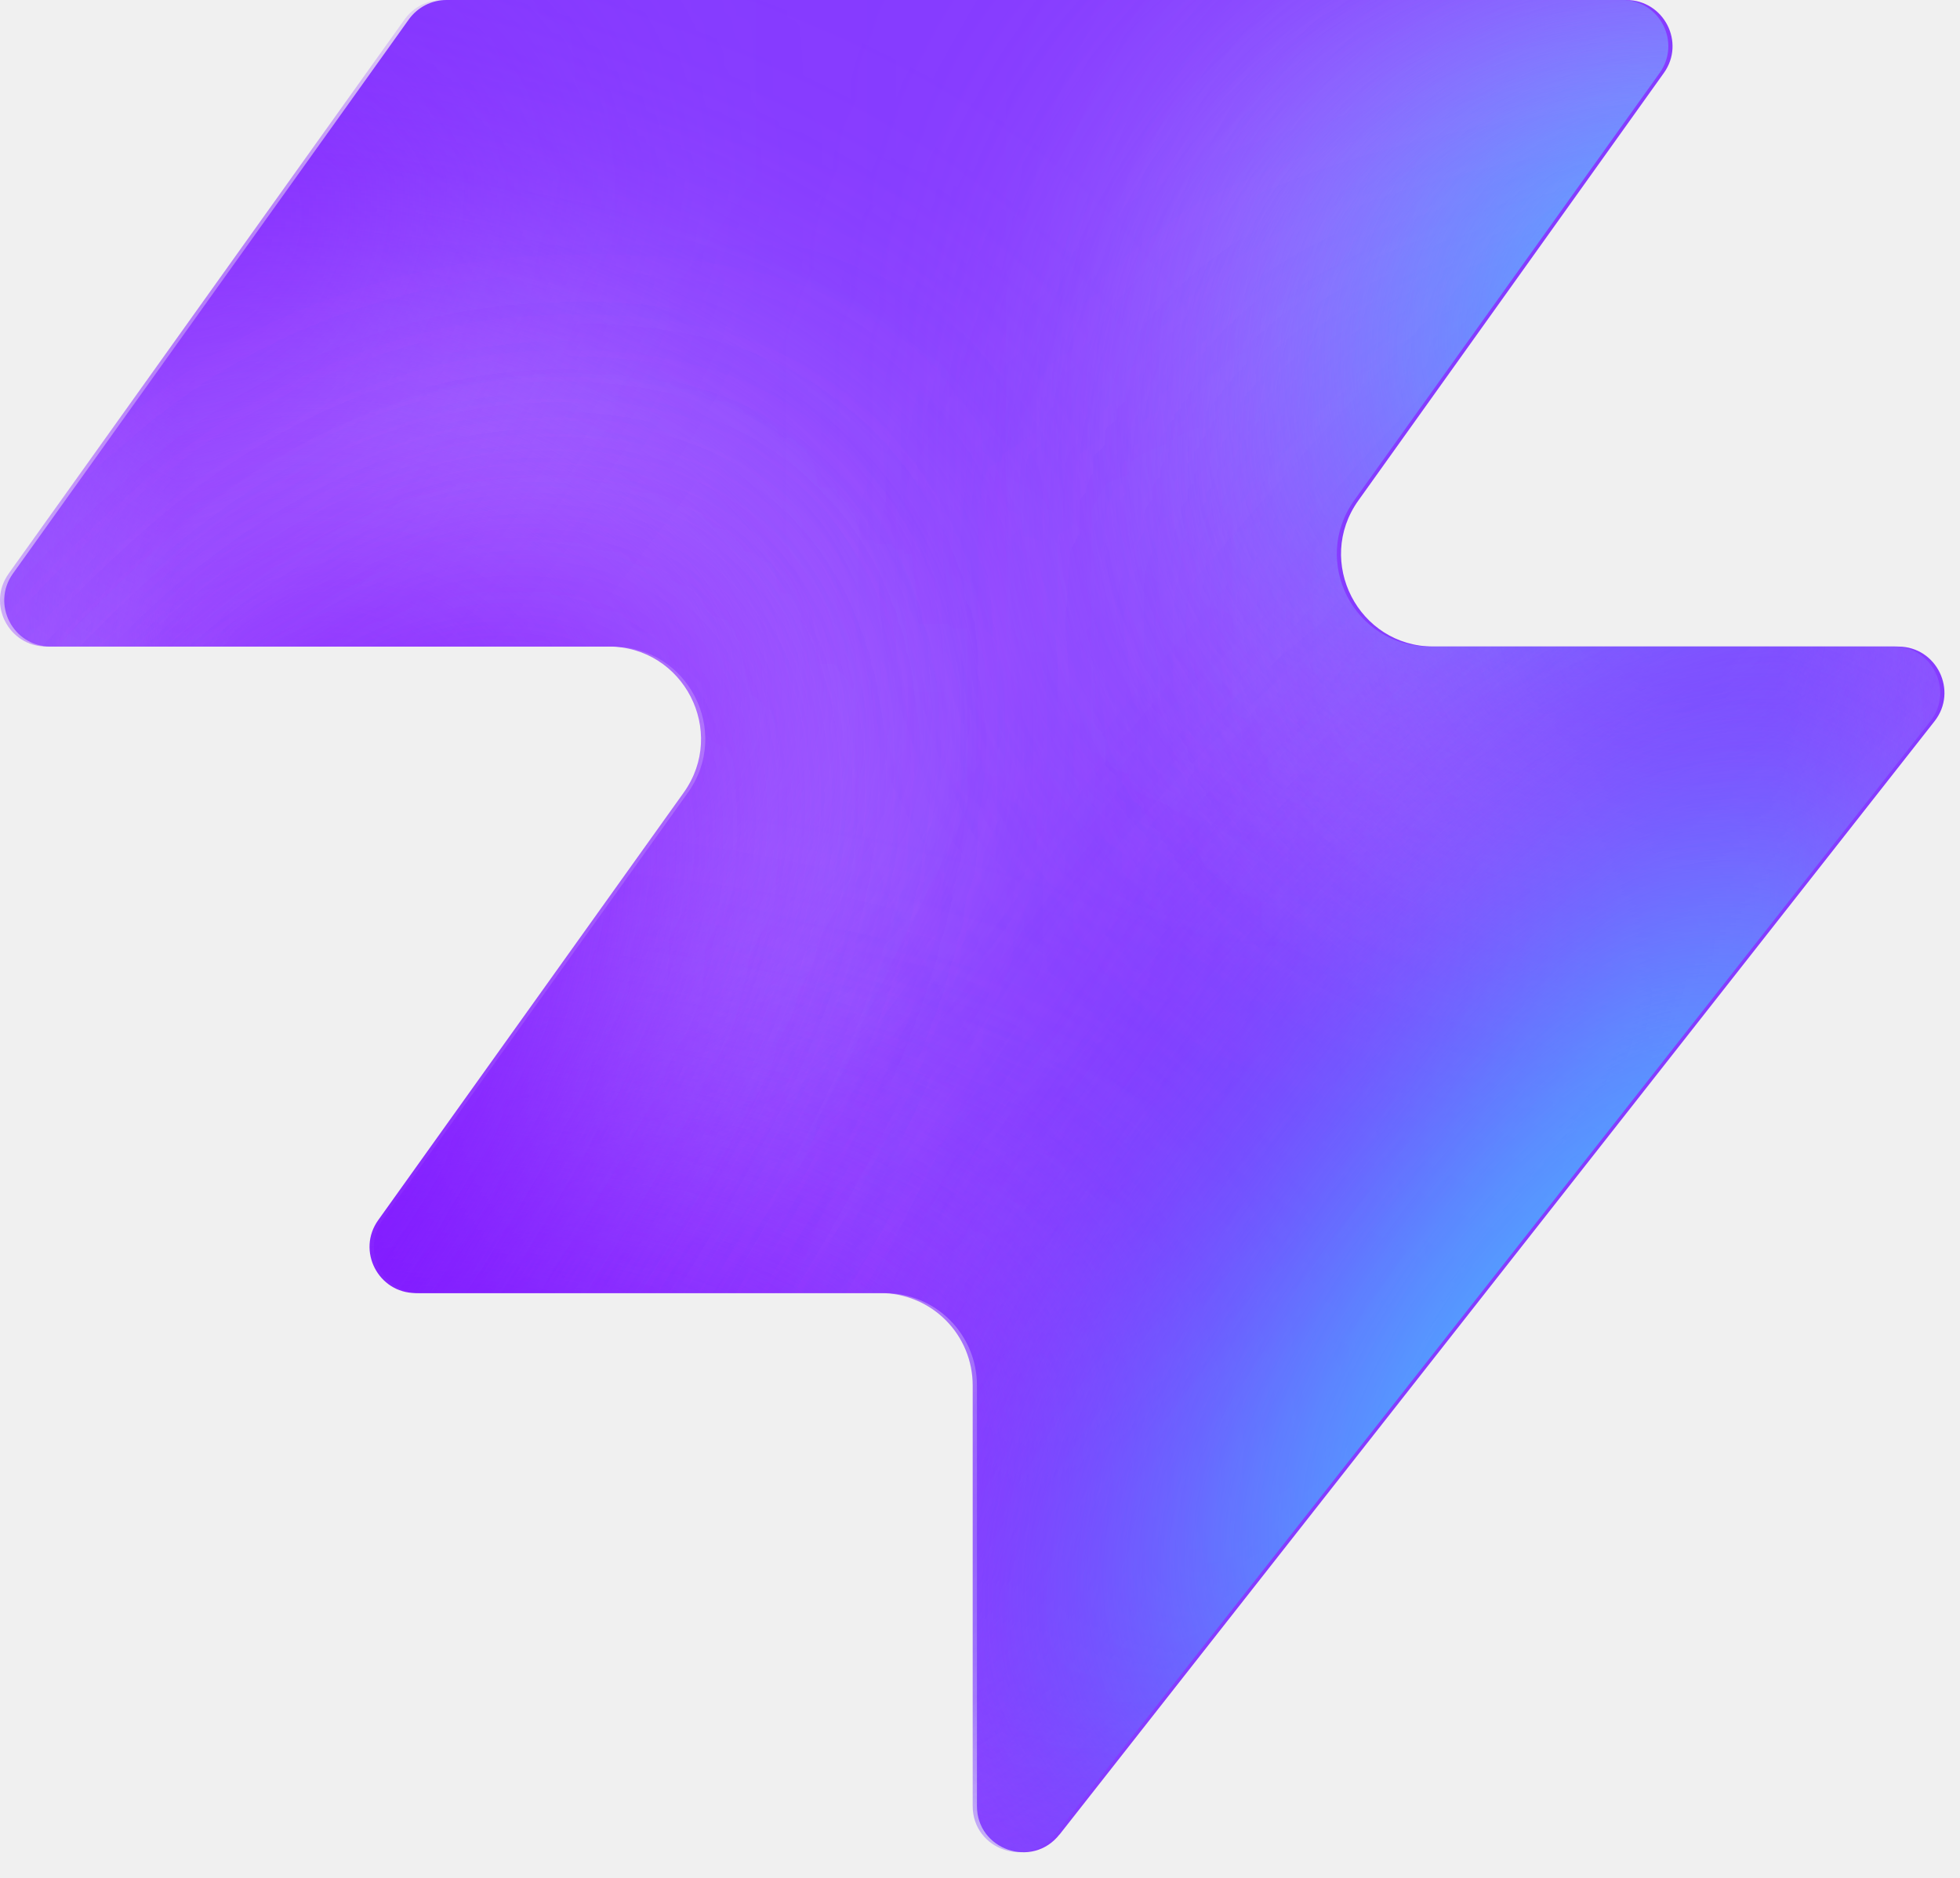
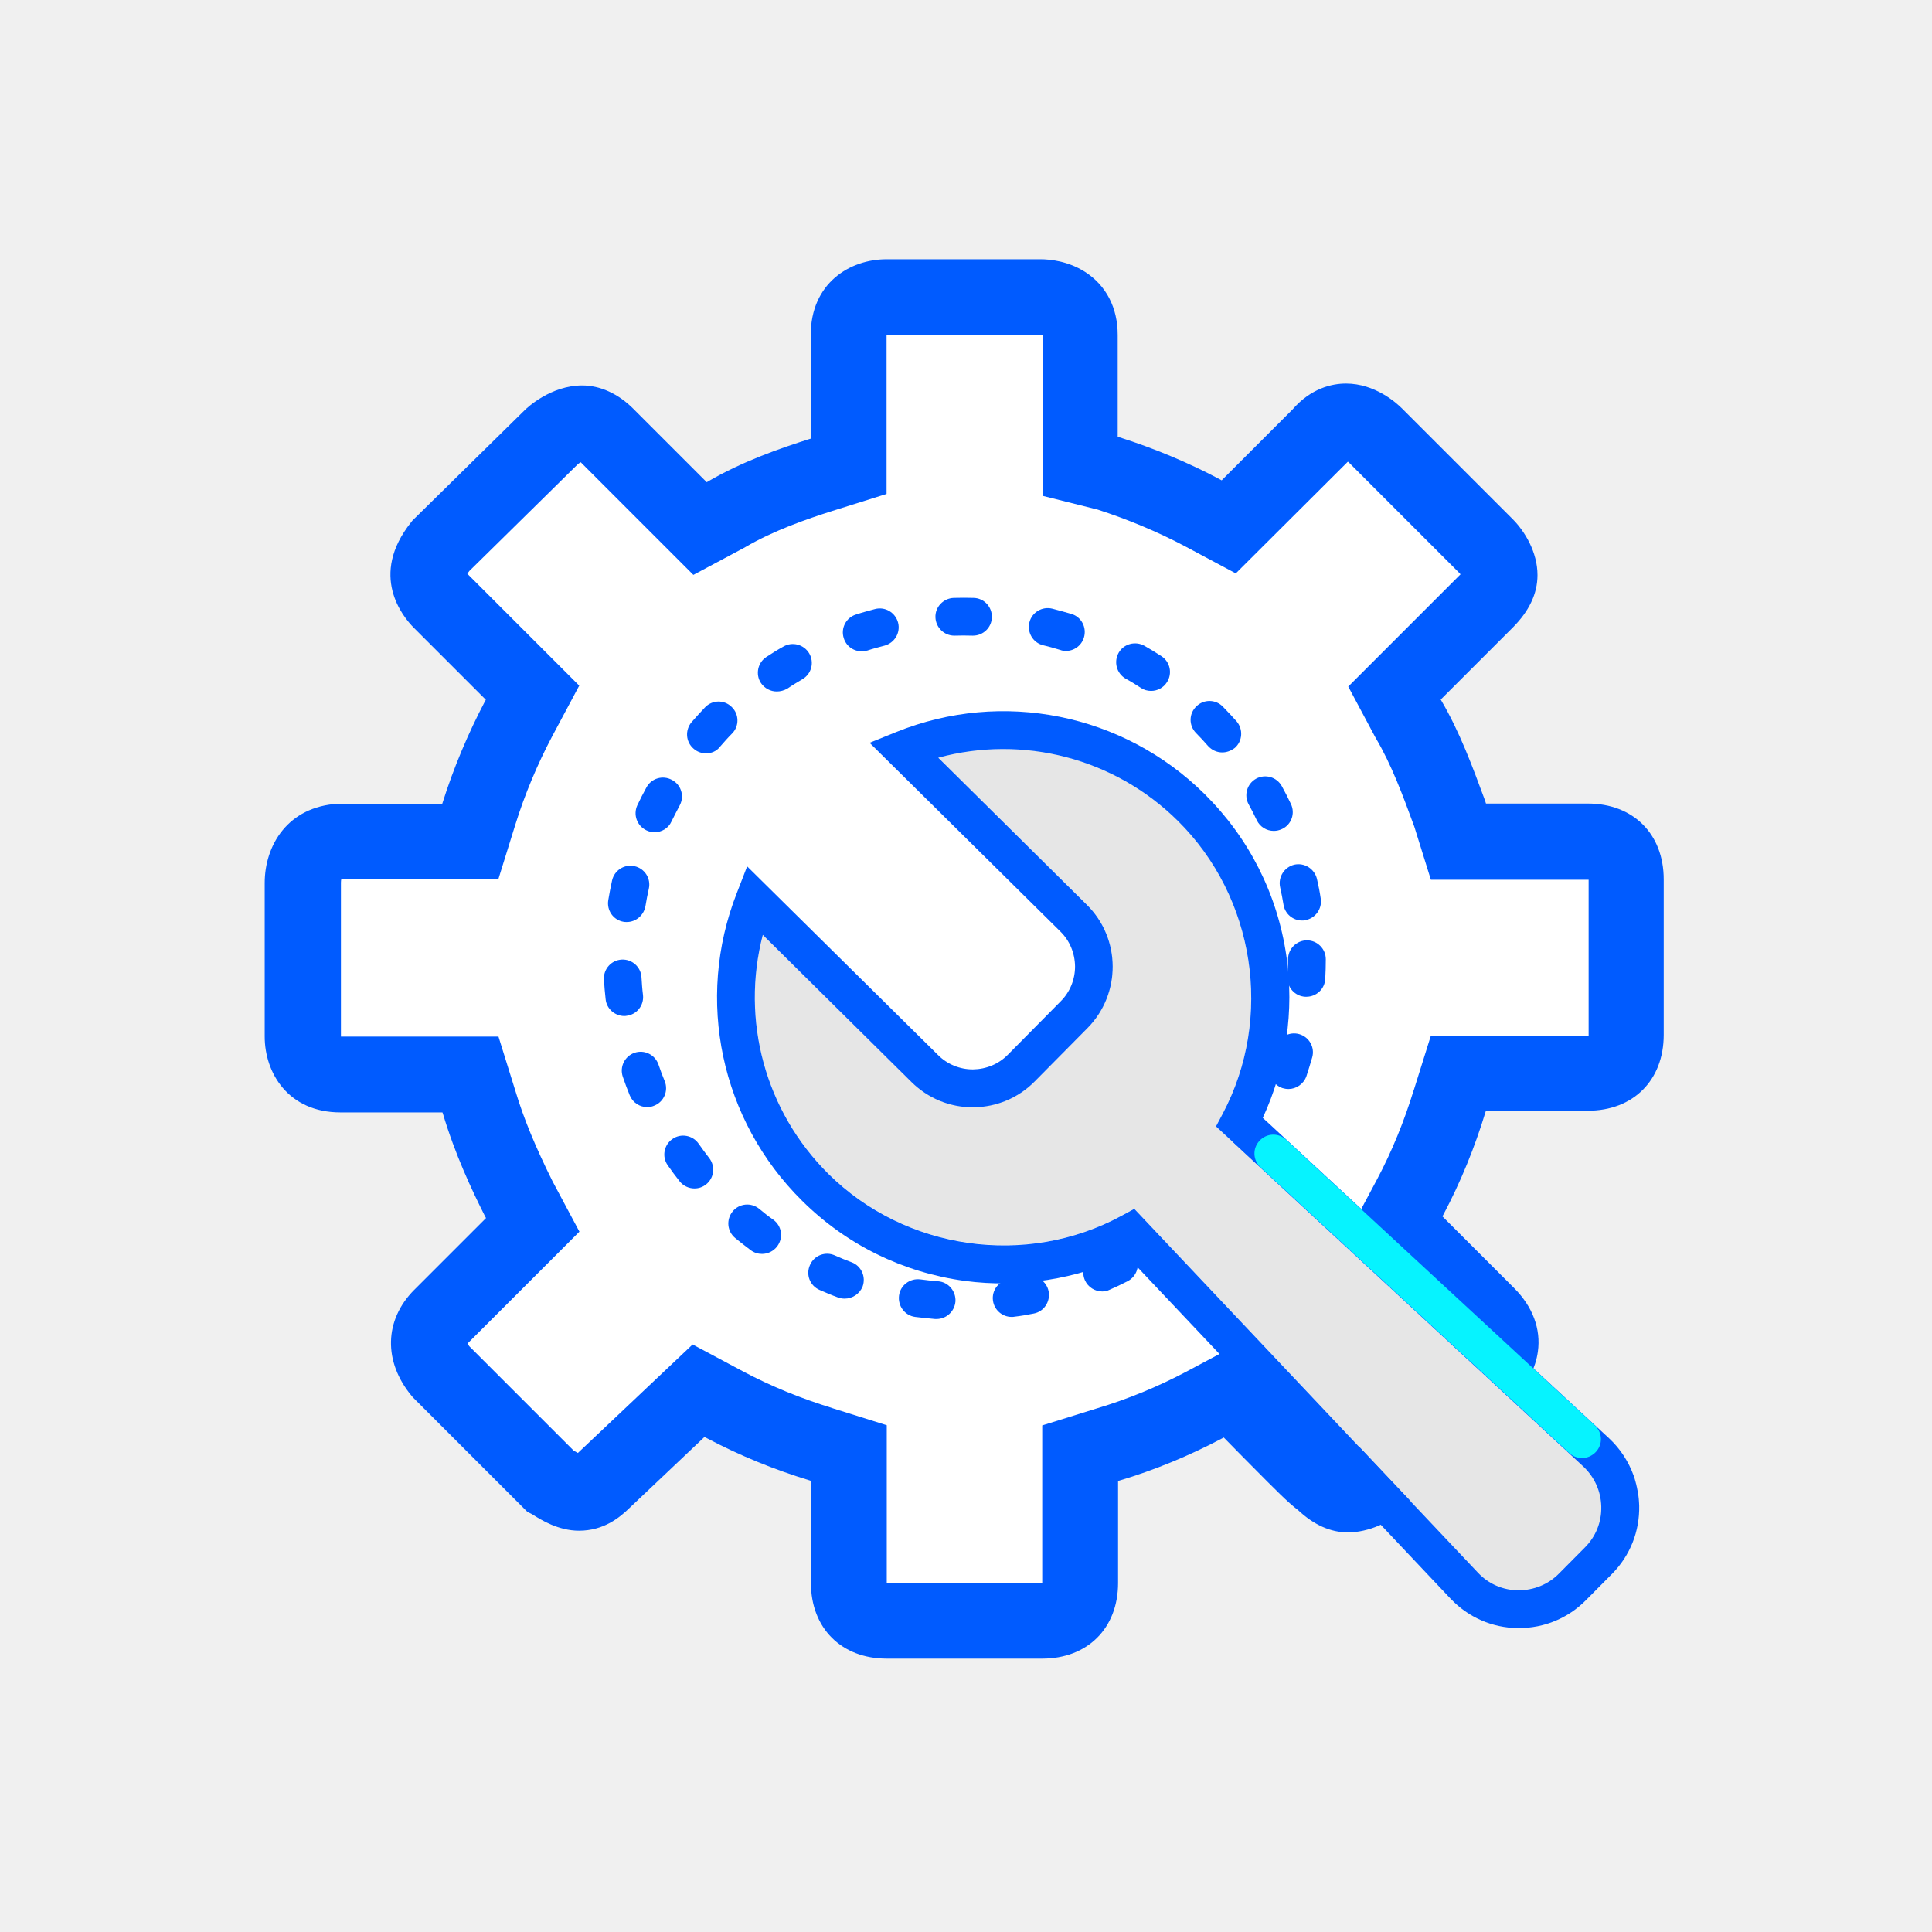
- <svg xmlns="http://www.w3.org/2000/svg" width="48" height="46" fill="none" viewBox="0 0 48 46">
-   <path fill="#863bff" d="M25.946 44.938c-.664.845-2.021.375-2.021-.698V33.937a2.26 2.26 0 0 0-2.262-2.262H10.287c-.92 0-1.456-1.04-.92-1.788l7.48-10.471c1.07-1.497 0-3.578-1.842-3.578H1.237c-.92 0-1.456-1.04-.92-1.788L10.013.474c.214-.297.556-.474.92-.474h28.894c.92 0 1.456 1.04.92 1.788l-7.48 10.471c-1.07 1.498 0 3.579 1.842 3.579h11.377c.943 0 1.473 1.088.89 1.83L25.947 44.94z" style="fill:#863bff;fill:color(display-p3 .525 .23 1);fill-opacity:1" />
-   <mask id="a" width="48" height="46" x="0" y="0" maskUnits="userSpaceOnUse" style="mask-type:alpha">
-     <path fill="#000" d="M25.842 44.938c-.664.844-2.021.375-2.021-.698V33.937a2.26 2.26 0 0 0-2.262-2.262H10.183c-.92 0-1.456-1.04-.92-1.788l7.48-10.471c1.07-1.498 0-3.579-1.842-3.579H1.133c-.92 0-1.456-1.04-.92-1.787L9.91.473c.214-.297.556-.474.92-.474h28.894c.92 0 1.456 1.04.92 1.788l-7.48 10.471c-1.07 1.498 0 3.578 1.842 3.578h11.377c.943 0 1.473 1.088.89 1.832L25.843 44.94z" style="fill:#000;fill-opacity:1" />
-   </mask>
-   <g mask="url(#a)">
-     <g filter="url(#b)">
-       <ellipse cx="5.508" cy="14.704" fill="#ede6ff" rx="5.508" ry="14.704" style="fill:#ede6ff;fill:color(display-p3 .927 .903 1);fill-opacity:1" transform="matrix(.00324 1 1 -.00324 -4.47 31.516)" />
-     </g>
-     <g filter="url(#c)">
-       <ellipse cx="10.399" cy="29.851" fill="#ede6ff" rx="10.399" ry="29.851" style="fill:#ede6ff;fill:color(display-p3 .927 .903 1);fill-opacity:1" transform="matrix(.00324 1 1 -.00324 -39.328 7.883)" />
-     </g>
-     <g filter="url(#d)">
-       <ellipse cx="5.508" cy="30.487" fill="#7e14ff" rx="5.508" ry="30.487" style="fill:#7e14ff;fill:color(display-p3 .492 .077 1);fill-opacity:1" transform="rotate(89.814 -25.913 -14.639)scale(1 -1)" />
-     </g>
-     <g filter="url(#e)">
-       <ellipse cx="5.508" cy="30.599" fill="#7e14ff" rx="5.508" ry="30.599" style="fill:#7e14ff;fill:color(display-p3 .492 .077 1);fill-opacity:1" transform="rotate(89.814 -32.644 -3.334)scale(1 -1)" />
-     </g>
-     <g filter="url(#f)">
-       <ellipse cx="5.508" cy="30.599" fill="#7e14ff" rx="5.508" ry="30.599" style="fill:#7e14ff;fill:color(display-p3 .492 .077 1);fill-opacity:1" transform="matrix(.00324 1 1 -.00324 -34.34 30.47)" />
-     </g>
-     <g filter="url(#g)">
-       <ellipse cx="14.072" cy="22.078" fill="#ede6ff" rx="14.072" ry="22.078" style="fill:#ede6ff;fill:color(display-p3 .927 .903 1);fill-opacity:1" transform="rotate(93.35 24.506 48.493)scale(-1 1)" />
-     </g>
-     <g filter="url(#h)">
-       <ellipse cx="3.47" cy="21.501" fill="#7e14ff" rx="3.47" ry="21.501" style="fill:#7e14ff;fill:color(display-p3 .492 .077 1);fill-opacity:1" transform="rotate(89.009 28.708 47.59)scale(-1 1)" />
-     </g>
-     <g filter="url(#i)">
-       <ellipse cx="3.47" cy="21.501" fill="#7e14ff" rx="3.47" ry="21.501" style="fill:#7e14ff;fill:color(display-p3 .492 .077 1);fill-opacity:1" transform="rotate(89.009 28.708 47.59)scale(-1 1)" />
-     </g>
-     <g filter="url(#j)">
-       <ellipse cx=".387" cy="8.972" fill="#7e14ff" rx="4.407" ry="29.108" style="fill:#7e14ff;fill:color(display-p3 .492 .077 1);fill-opacity:1" transform="rotate(39.51 .387 8.972)" />
-     </g>
-     <g filter="url(#k)">
-       <ellipse cx="47.523" cy="-6.092" fill="#7e14ff" rx="4.407" ry="29.108" style="fill:#7e14ff;fill:color(display-p3 .492 .077 1);fill-opacity:1" transform="rotate(37.892 47.523 -6.092)" />
-     </g>
-     <g filter="url(#l)">
-       <ellipse cx="41.412" cy="6.333" fill="#47bfff" rx="5.971" ry="9.665" style="fill:#47bfff;fill:color(display-p3 .28 .748 1);fill-opacity:1" transform="rotate(37.892 41.412 6.333)" />
-     </g>
-     <g filter="url(#m)">
-       <ellipse cx="-1.879" cy="38.332" fill="#7e14ff" rx="4.407" ry="29.108" style="fill:#7e14ff;fill:color(display-p3 .492 .077 1);fill-opacity:1" transform="rotate(37.892 -1.88 38.332)" />
-     </g>
-     <g filter="url(#n)">
-       <ellipse cx="-1.879" cy="38.332" fill="#7e14ff" rx="4.407" ry="29.108" style="fill:#7e14ff;fill:color(display-p3 .492 .077 1);fill-opacity:1" transform="rotate(37.892 -1.88 38.332)" />
-     </g>
-     <g filter="url(#o)">
-       <ellipse cx="35.651" cy="29.907" fill="#7e14ff" rx="4.407" ry="29.108" style="fill:#7e14ff;fill:color(display-p3 .492 .077 1);fill-opacity:1" transform="rotate(37.892 35.651 29.907)" />
-     </g>
-     <g filter="url(#p)">
-       <ellipse cx="38.418" cy="32.4" fill="#47bfff" rx="5.971" ry="15.297" style="fill:#47bfff;fill:color(display-p3 .28 .748 1);fill-opacity:1" transform="rotate(37.892 38.418 32.4)" />
-     </g>
-   </g>
-   <defs>
-     <filter id="b" width="60.045" height="41.654" x="-19.77" y="16.149" color-interpolation-filters="sRGB" filterUnits="userSpaceOnUse">
-       <feFlood flood-opacity="0" result="BackgroundImageFix" />
-       <feBlend in="SourceGraphic" in2="BackgroundImageFix" result="shape" />
-       <feGaussianBlur result="effect1_foregroundBlur_2002_17158" stdDeviation="7.659" />
-     </filter>
-     <filter id="c" width="90.34" height="51.437" x="-54.613" y="-7.533" color-interpolation-filters="sRGB" filterUnits="userSpaceOnUse">
-       <feFlood flood-opacity="0" result="BackgroundImageFix" />
-       <feBlend in="SourceGraphic" in2="BackgroundImageFix" result="shape" />
-       <feGaussianBlur result="effect1_foregroundBlur_2002_17158" stdDeviation="7.659" />
-     </filter>
-     <filter id="d" width="79.355" height="29.4" x="-49.64" y="2.03" color-interpolation-filters="sRGB" filterUnits="userSpaceOnUse">
-       <feFlood flood-opacity="0" result="BackgroundImageFix" />
-       <feBlend in="SourceGraphic" in2="BackgroundImageFix" result="shape" />
-       <feGaussianBlur result="effect1_foregroundBlur_2002_17158" stdDeviation="4.596" />
-     </filter>
-     <filter id="e" width="79.579" height="29.4" x="-45.045" y="20.029" color-interpolation-filters="sRGB" filterUnits="userSpaceOnUse">
-       <feFlood flood-opacity="0" result="BackgroundImageFix" />
-       <feBlend in="SourceGraphic" in2="BackgroundImageFix" result="shape" />
-       <feGaussianBlur result="effect1_foregroundBlur_2002_17158" stdDeviation="4.596" />
-     </filter>
-     <filter id="f" width="79.579" height="29.4" x="-43.513" y="21.178" color-interpolation-filters="sRGB" filterUnits="userSpaceOnUse">
-       <feFlood flood-opacity="0" result="BackgroundImageFix" />
-       <feBlend in="SourceGraphic" in2="BackgroundImageFix" result="shape" />
-       <feGaussianBlur result="effect1_foregroundBlur_2002_17158" stdDeviation="4.596" />
-     </filter>
-     <filter id="g" width="74.749" height="58.852" x="15.756" y="-17.901" color-interpolation-filters="sRGB" filterUnits="userSpaceOnUse">
-       <feFlood flood-opacity="0" result="BackgroundImageFix" />
-       <feBlend in="SourceGraphic" in2="BackgroundImageFix" result="shape" />
-       <feGaussianBlur result="effect1_foregroundBlur_2002_17158" stdDeviation="7.659" />
-     </filter>
-     <filter id="h" width="61.377" height="25.362" x="23.548" y="2.284" color-interpolation-filters="sRGB" filterUnits="userSpaceOnUse">
-       <feFlood flood-opacity="0" result="BackgroundImageFix" />
-       <feBlend in="SourceGraphic" in2="BackgroundImageFix" result="shape" />
-       <feGaussianBlur result="effect1_foregroundBlur_2002_17158" stdDeviation="4.596" />
-     </filter>
-     <filter id="i" width="61.377" height="25.362" x="23.548" y="2.284" color-interpolation-filters="sRGB" filterUnits="userSpaceOnUse">
-       <feFlood flood-opacity="0" result="BackgroundImageFix" />
-       <feBlend in="SourceGraphic" in2="BackgroundImageFix" result="shape" />
-       <feGaussianBlur result="effect1_foregroundBlur_2002_17158" stdDeviation="4.596" />
-     </filter>
-     <filter id="j" width="56.045" height="63.649" x="-27.636" y="-22.853" color-interpolation-filters="sRGB" filterUnits="userSpaceOnUse">
-       <feFlood flood-opacity="0" result="BackgroundImageFix" />
-       <feBlend in="SourceGraphic" in2="BackgroundImageFix" result="shape" />
-       <feGaussianBlur result="effect1_foregroundBlur_2002_17158" stdDeviation="4.596" />
-     </filter>
-     <filter id="k" width="54.814" height="64.646" x="20.116" y="-38.415" color-interpolation-filters="sRGB" filterUnits="userSpaceOnUse">
-       <feFlood flood-opacity="0" result="BackgroundImageFix" />
-       <feBlend in="SourceGraphic" in2="BackgroundImageFix" result="shape" />
-       <feGaussianBlur result="effect1_foregroundBlur_2002_17158" stdDeviation="4.596" />
-     </filter>
-     <filter id="l" width="33.541" height="35.313" x="24.641" y="-11.323" color-interpolation-filters="sRGB" filterUnits="userSpaceOnUse">
-       <feFlood flood-opacity="0" result="BackgroundImageFix" />
-       <feBlend in="SourceGraphic" in2="BackgroundImageFix" result="shape" />
-       <feGaussianBlur result="effect1_foregroundBlur_2002_17158" stdDeviation="4.596" />
-     </filter>
-     <filter id="m" width="54.814" height="64.646" x="-29.286" y="6.009" color-interpolation-filters="sRGB" filterUnits="userSpaceOnUse">
-       <feFlood flood-opacity="0" result="BackgroundImageFix" />
-       <feBlend in="SourceGraphic" in2="BackgroundImageFix" result="shape" />
-       <feGaussianBlur result="effect1_foregroundBlur_2002_17158" stdDeviation="4.596" />
-     </filter>
-     <filter id="n" width="54.814" height="64.646" x="-29.286" y="6.009" color-interpolation-filters="sRGB" filterUnits="userSpaceOnUse">
-       <feFlood flood-opacity="0" result="BackgroundImageFix" />
-       <feBlend in="SourceGraphic" in2="BackgroundImageFix" result="shape" />
-       <feGaussianBlur result="effect1_foregroundBlur_2002_17158" stdDeviation="4.596" />
-     </filter>
-     <filter id="o" width="54.814" height="64.646" x="8.244" y="-2.416" color-interpolation-filters="sRGB" filterUnits="userSpaceOnUse">
-       <feFlood flood-opacity="0" result="BackgroundImageFix" />
-       <feBlend in="SourceGraphic" in2="BackgroundImageFix" result="shape" />
-       <feGaussianBlur result="effect1_foregroundBlur_2002_17158" stdDeviation="4.596" />
-     </filter>
-     <filter id="p" width="39.409" height="43.623" x="18.713" y="10.588" color-interpolation-filters="sRGB" filterUnits="userSpaceOnUse">
-       <feFlood flood-opacity="0" result="BackgroundImageFix" />
-       <feBlend in="SourceGraphic" in2="BackgroundImageFix" result="shape" />
-       <feGaussianBlur result="effect1_foregroundBlur_2002_17158" stdDeviation="4.596" />
-     </filter>
-   </defs>
+ <svg xmlns="http://www.w3.org/2000/svg" width="800px" height="800px" viewBox="0 0 1024 1024" class="icon" version="1.1">
+   <path d="M370.1 737.5l13.7 7.3c15.6 8.2 33 15.6 51.3 21.1l14.7 4.6v68.7c0 16.5 11 20.2 20.2 20.2h82.4c9.2 0 20.2-3.7 20.2-20.2v-68.7l14.7-4.6c18.3-5.5 35.7-12.8 51.3-21.1l13.7-7.3 11 11c19.2 19.2 32.1 33 37.6 36.6 4.6 4.6 9.2 7.3 13.7 7.3 8.2 0 15.6-6.4 15.6-7.3l58.6-58.6c6.4-6.4 11.9-17.4 0-29.3l-48.5-48.5 7.3-13.7c8.2-15.6 15.6-33 21.1-51.3l4.6-14.7H842c16.5 0 20.2-11 20.2-20.2v-82.4c0-9.2-3.7-20.2-20.2-20.2h-68.7l-4.6-14.7c-6.4-17.4-12.8-34.8-22-50.4l-7.3-13.7 11-11 37.6-37.6c4.6-4.6 7.3-9.2 7.3-13.7 0-6.4-4.6-12.8-7.3-15.6L729.2 231c-1.8-1.8-8.2-7.3-15.6-7.3-4.6 0-9.2 1.8-13.7 7.3l-48.5 48.5-13.7-7.3c-15.6-8.2-33-15.6-50.4-21.1l-14.7-3.7v-69.6c0-17.4-14.7-20.2-21.1-20.2H470c-6.4 0-20.2 2.7-20.2 20.2v69.6l-14.7 4.6c-17.4 5.5-34.8 11.9-50.4 21.1l-13.7 7.3-49.4-49.4c-4.6-4.6-9.2-6.4-12.8-6.4-7.3 0-14.7 5.5-16.5 7.3l-58.6 57.7c-3.7 4.6-12.8 16.5 0 29.3l48.5 48.6-7.3 13.7c-8.2 15.6-15.6 33-21.1 50.4l-4.6 14.7h-68.7c-16.5 0.9-20.2 13.7-20.2 22v81.5c0 6.4 2.7 20.2 20.2 20.2h68.7l4.6 14.7c5.5 18.3 12.8 34.8 21.1 51.3l7.3 13.7-48.5 48.5c-11.9 11.9-4.6 23.8 0 29.3l57.7 57.7c1.8 0.9 9.2 6.4 15.6 6.4 4.6 0 8.2-1.8 12.8-6.4l50.3-47.7z" fill="#FFFFFF" />
+   <path d="M496.4 699.1h-0.8c-3.5-0.3-7-0.7-10.5-1.1-5.5-0.7-9.3-5.8-8.6-11.3s5.8-9.3 11.3-8.6c3.1 0.4 6.3 0.8 9.4 1 5.5 0.4 9.6 5.3 9.2 10.8-0.5 5.3-4.9 9.2-10 9.2z m39.8-1.1c-4.9 0-9.2-3.6-9.9-8.6-0.8-5.5 3.1-10.5 8.5-11.3 3.1-0.4 6.2-0.9 9.3-1.5 5.4-1.1 10.7 2.5 11.7 7.9s-2.5 10.7-7.9 11.7c-3.4 0.7-6.9 1.3-10.4 1.7-0.3 0.1-0.8 0.1-1.3 0.1z m-88.5-9.7c-1.2 0-2.3-0.2-3.5-0.6-3.3-1.2-6.6-2.6-9.8-4-5.1-2.2-7.4-8.1-5.1-13.2 2.2-5.1 8.1-7.4 13.2-5.1 2.9 1.3 5.8 2.5 8.8 3.6 5.2 1.9 7.8 7.7 5.9 12.9-1.6 3.9-5.4 6.4-9.5 6.4z m136.5-3.8c-3.8 0-7.5-2.2-9.2-6-2.2-5.1 0.1-11 5.1-13.2 2.9-1.3 5.7-2.6 8.5-4 4.9-2.5 10.9-0.5 13.4 4.4s0.5 10.9-4.4 13.4c-3.1 1.6-6.3 3.1-9.5 4.5-1.2 0.6-2.5 0.9-3.9 0.9z m-180.3-19.9c-2.1 0-4.1-0.6-5.9-1.9-2.8-2.1-5.6-4.3-8.3-6.5-4.3-3.5-4.9-9.8-1.4-14.1 3.5-4.3 9.8-4.9 14.1-1.4 2.4 2 4.9 4 7.5 5.8 4.5 3.3 5.4 9.5 2.1 14-2 2.7-5.1 4.1-8.1 4.1z m222.7-6.3c-2.9 0-5.7-1.2-7.7-3.6-3.5-4.3-2.9-10.6 1.3-14.1 2.4-2 4.8-4.1 7.1-6.2 4.1-3.7 10.4-3.5 14.1 0.6 3.7 4.1 3.5 10.4-0.6 14.1-2.6 2.4-5.2 4.7-7.9 6.9-1.8 1.6-4.1 2.3-6.3 2.3z m-258.5-28.4c-3 0-5.9-1.3-7.9-3.8-2.2-2.8-4.3-5.6-6.3-8.5-3.2-4.5-2-10.8 2.5-13.9 4.5-3.2 10.8-2 13.9 2.5 1.8 2.6 3.7 5.1 5.6 7.6 3.4 4.4 2.6 10.6-1.7 14-1.8 1.4-3.9 2.1-6.1 2.1z m292.2-8.2c-2 0-4-0.6-5.7-1.8-4.5-3.1-5.7-9.4-2.5-13.9 1.8-2.6 3.5-5.2 5.2-7.9 2.9-4.7 9.1-6.2 13.8-3.3 4.7 2.9 6.2 9.1 3.3 13.8-1.8 3-3.8 5.9-5.8 8.8-2 2.8-5.1 4.3-8.3 4.3z m-317.2-34.9c-3.9 0-7.7-2.3-9.3-6.2-1.3-3.2-2.6-6.6-3.7-9.9-1.8-5.2 1-10.9 6.2-12.7 5.2-1.8 10.9 1 12.7 6.2 1 3 2.1 5.9 3.3 8.8 2.1 5.1-0.4 11-5.5 13-1.1 0.5-2.4 0.8-3.7 0.8z m339.8-9.6c-1.1 0-2.2-0.2-3.2-0.5-5.2-1.8-8-7.5-6.2-12.7 1-3 2-6 2.8-9 1.5-5.3 7-8.4 12.3-6.9 5.3 1.5 8.4 7 6.9 12.3-1 3.4-2 6.8-3.1 10.1-1.5 4.1-5.4 6.7-9.5 6.7z m-352-38.7c-5 0-9.4-3.8-9.9-8.9-0.4-3.5-0.7-7-0.9-10.5-0.3-5.5 3.9-10.2 9.4-10.5 5.5-0.3 10.2 3.9 10.5 9.4 0.2 3.1 0.4 6.3 0.8 9.4 0.6 5.5-3.3 10.4-8.8 11-0.4 0.1-0.8 0.1-1.1 0.1z m361.5-10.2h-0.6c-5.5-0.3-9.7-5-9.4-10.5 0.2-3.1 0.3-6.3 0.3-9.4 0-5.5 4.5-10 10-10s10 4.5 10 10c0 3.5-0.1 7-0.3 10.5-0.3 5.3-4.7 9.4-10 9.4z m-360.2-39.6c-0.5 0-1.1 0-1.6-0.1-5.5-0.9-9.1-6-8.2-11.5 0.6-3.5 1.2-6.9 2-10.4 1.2-5.4 6.5-8.8 11.9-7.6 5.4 1.2 8.8 6.5 7.6 11.9-0.7 3.1-1.3 6.2-1.8 9.3-0.9 4.9-5.1 8.4-9.9 8.4z m357.9-0.8c-4.8 0-9-3.5-9.8-8.3-0.5-3.1-1.1-6.2-1.8-9.3-1.2-5.4 2.2-10.7 7.5-12 5.4-1.2 10.7 2.2 12 7.5 0.8 3.4 1.5 6.9 2 10.4 0.9 5.4-2.8 10.6-8.2 11.5-0.6 0.2-1.1 0.2-1.7 0.2z m-343.2-46.8c-1.4 0-2.9-0.3-4.3-1-5-2.4-7.1-8.3-4.8-13.3 1.5-3.2 3.1-6.3 4.8-9.4 2.6-4.9 8.7-6.7 13.6-4 4.9 2.6 6.7 8.7 4 13.6-1.5 2.8-2.9 5.6-4.3 8.4-1.6 3.6-5.2 5.7-9 5.7z m328.2-0.7c-3.7 0-7.3-2.1-9-5.7-1.3-2.8-2.8-5.7-4.3-8.4-2.6-4.8-0.9-10.9 4-13.6 4.8-2.6 10.9-0.9 13.6 4 1.7 3.1 3.3 6.2 4.8 9.4 2.4 5 0.3 11-4.7 13.3-1.5 0.7-2.9 1-4.4 1z m-300.9-41.1c-2.3 0-4.7-0.8-6.6-2.5-4.2-3.6-4.6-9.9-1-14.1 2.3-2.6 4.7-5.3 7.1-7.8 3.8-4 10.2-4.1 14.1-0.2 4 3.8 4.1 10.2 0.2 14.1-2.2 2.2-4.3 4.6-6.4 7-1.8 2.4-4.6 3.5-7.4 3.5z m273.6-0.5c-2.8 0-5.5-1.2-7.5-3.4-2.1-2.4-4.2-4.7-6.4-6.9-3.9-4-3.8-10.3 0.2-14.1 3.9-3.9 10.3-3.8 14.1 0.2 2.4 2.5 4.9 5.1 7.2 7.7 3.6 4.2 3.2 10.5-0.9 14.1-2.1 1.6-4.4 2.4-6.7 2.4z m-236.1-32.3c-3.3 0-6.4-1.6-8.4-4.5-3-4.6-1.7-10.8 2.9-13.8 2.9-1.9 5.9-3.8 9-5.5 4.8-2.8 10.9-1.1 13.7 3.6 2.8 4.8 1.2 10.9-3.6 13.7-2.7 1.6-5.4 3.2-8 5-1.8 1-3.7 1.5-5.6 1.5z m198.4-0.3c-1.9 0-3.8-0.5-5.4-1.6-2.6-1.7-5.3-3.4-8.1-4.9-4.8-2.8-6.4-8.9-3.7-13.7s8.9-6.4 13.7-3.7c3 1.7 6.1 3.6 9 5.5 4.6 3 5.9 9.2 2.9 13.8-1.9 3-5.1 4.6-8.4 4.6z m-153.4-21c-4.3 0-8.2-2.7-9.5-7-1.7-5.3 1.3-10.9 6.5-12.5 3.3-1.1 6.8-2 10.1-2.9 5.4-1.4 10.8 1.9 12.2 7.2 1.4 5.4-1.9 10.8-7.2 12.2-3 0.8-6.1 1.6-9.1 2.6-1 0.2-2 0.4-3 0.4zM565 345c-1 0-2-0.1-3-0.5-3-0.9-6-1.8-9.1-2.5-5.4-1.3-8.6-6.8-7.3-12.1 1.3-5.4 6.8-8.6 12.1-7.3 3.4 0.9 6.8 1.8 10.2 2.8 5.3 1.6 8.2 7.2 6.6 12.5-1.3 4.3-5.2 7.1-9.5 7.1z m-59.2-8.1c-5.4 0-9.8-4.3-10-9.7-0.2-5.5 4.2-10.1 9.7-10.3 3.5-0.1 7.1-0.1 10.5 0 5.5 0.1 9.9 4.7 9.7 10.3-0.1 5.4-4.6 9.7-10 9.7h-0.3c-3.1-0.1-6.3-0.1-9.5 0h-0.1z" fill="#005BFF" />
+   <path d="M552.4 879.1H470c-24 0-40.2-16.1-40.2-40.2v-54l-0.5-0.2c-18.8-5.7-37.2-13.2-54.8-22.5l-1.1-0.6-39.7 37.6c-5.3 5.2-13.8 12.1-26.8 12.1-10.9 0-20.1-5.7-24.5-8.5-0.2-0.1-0.3-0.2-0.5-0.3l-2.4-1.2-60.6-60.6-0.6-0.7c-15.2-18.2-14.7-40.3 1.2-56.3l38.1-38.1-0.6-1.1c-7-13.9-15.8-32.6-22.3-54.4l-0.2-0.5h-54c-27.6 0-40.2-20.8-40.2-40.2V468c0-19.8 12.1-40.5 39-42h55.1l0.2-0.6c5.8-18.4 13.6-36.9 22.5-53.8l0.4-0.7-38.1-38.1c-6-6-23.9-27.9-1.5-56l0.7-0.9 59.5-58.5c1.4-1.4 13.9-13.1 30.5-13.1 9.5 0 19.1 4.4 27 12.3l39 39 0.3-0.2c18.4-10.8 38.6-17.8 54.1-22.7l0.7-0.2v-54.9c0-27.6 20.8-40.2 40.2-40.2h81.5c5 0 14.6 0.9 23.7 6.7 11.2 7.2 17.3 19 17.3 33.4v54l0.7 0.2c18.3 5.8 36.9 13.5 53.7 22.5l0.7 0.4 37.5-37.5c9.8-11.3 20.9-13.8 28.4-13.8 15.3 0 26.6 10.1 29.7 13.2l58.6 58.6c6.4 6.4 13.2 17.5 13.2 29.7 0 9.8-4.4 19.1-13.2 27.9l-38.1 38.1 0.2 0.3c10 17 16.7 35.4 23.3 53.2l0.5 1.6h54c24 0 40.2 16.1 40.2 40.2v82.4c0 24-16.1 40.2-40.2 40.2h-54l-0.2 0.5c-5.7 18.8-13.2 37.3-22.5 54.8l-0.4 0.7 38.1 38.1c9.7 9.7 14.2 21.6 12.5 33.6-1.2 8.7-5.5 17-12.5 24L745.3 798c-7.1 9-20.5 14.2-30.8 14.2-9.3 0-18.2-4-26.6-11.9-5.2-3.9-11.7-10.5-24.5-23.4-4.3-4.3-9.1-9.2-14.3-14.5l-0.5-0.5-0.7 0.4c-17.6 9.3-36 16.9-54.8 22.5l-0.5 0.2v54c0 24-16.2 40.1-40.2 40.1z m-82.4-38z m-0.2-2h82.6V755.5l28.9-9c16.4-4.9 32.4-11.5 47.7-19.6l26.8-14.3 21.5 21.5c5.4 5.4 10.2 10.3 14.5 14.7 8.5 8.7 17.4 17.6 20 19.5l1.7 1.1 1.3 1.4 0.5 0.5 59.1-59.1c0.2-0.2 0.3-0.4 0.5-0.5-0.1-0.2-0.3-0.3-0.5-0.5l-59-59 14.3-26.8c8.1-15.2 14.6-31.3 19.6-47.6l0.1-0.2 9-28.7H842v-82.5-0.1H758.4l-8.8-28.2c-6.2-16.9-12.1-32.8-20.3-46.7l-0.4-0.7-14.3-26.8 59-59 0.5-0.5c-0.2-0.2-0.3-0.4-0.5-0.6L715 245.2c-0.2-0.1-0.3-0.3-0.6-0.5L655 303.9l-26.8-14.3c-14.5-7.7-30.6-14.4-46.4-19.5l-29.2-7.3v-85.2-0.1c-0.4-0.1-0.7-0.1-1.1-0.1H470h-0.1V261.8l-28.7 9c-13.6 4.3-31.2 10.4-46.2 19.2l-0.7 0.4-26.8 14.3-59.7-59.7c-0.6 0.3-1.1 0.7-1.5 1l-57.5 56.6c-0.5 0.6-0.8 1.1-1.1 1.5l0.3 0.3 59 59-14.3 26.8c-7.8 14.7-14.6 30.9-19.6 47l-8.9 28.6h-82.7c-0.2 0-0.4 0.1-0.6 0.1-0.1 0.5-0.2 1.1-0.2 1.9v81.6h83.5l9 28.9c4.4 14.6 10.5 29.4 19.7 47.9l14.2 26.6-59 59-0.3 0.3c0.2 0.4 0.5 0.9 1 1.5l55.2 55.2c0.6 0.3 1.4 0.9 2.3 1.3l60.8-57.5 26.4 14.1c15.2 8.1 31.3 14.6 47.6 19.6l0.2 0.1 28.7 9V839c-0.2 0-0.2 0.1-0.2 0.1z m-187.4-36.3z m-35.5-89.7z m529.1-0.3zM246.8 303.3z m59.6-57.5l-0.2 0.2c0.1-0.1 0.2-0.1 0.2-0.2z m3-1.5z m-3.2-0.4z m406.5-0.6z m3.4-0.6z" fill="#005BFF" />
+   <path d="M655.5 607.1l-11-10.2 3.6-6.8c26.9-50.8 17.1-114.6-23.8-155.1-33.6-33.3-82.1-45.7-127-33.5l78.8 78c18.1 17.9 18.2 47.2 0.3 65.3l-28 28.3c-8.7 8.8-20.2 13.6-32.6 13.7h-0.2c-12.2 0-23.8-4.7-32.5-13.4l-78.8-78c-11.7 45 1.2 93.4 34.8 126.7 40.9 40.5 104.8 49.6 155.3 22.2l6.8-3.7 182.1 192.8c5.6 6 13.2 9.3 21.4 9.4 8.2 0.1 15.9-3.1 21.6-8.9l13.8-13.9c5.8-5.8 8.8-13.5 8.7-21.7-0.2-8.2-3.6-15.8-9.6-21.3l-180-166.6-3.7-3.3z" fill="#E6E6E6" />
+   <path d="M669.2 592.5c12.3-26.6 16.8-56.8 12.5-85.9 4.3 29.2-0.2 59.4-12.5 85.9zM866.9 785.5c0.4 1.6 0.8 3.2 1.1 4.9-0.3-1.7-0.6-3.3-1.1-4.9zM672.7 595.8l-3.5-3.3zM655.5 607.1l3.6 3.4-3.6-3.4zM655.5 607.1l-11-10.2 11 10.2z" fill="#005BFF" />
+   <path d="M868 790.4c-0.3-1.6-0.7-3.3-1.1-4.9-0.3-1.1-0.6-2.2-1-3.3-2.7-7.5-7.1-14.3-13.1-19.9l-180-166.6-3.5-3.2c12.3-26.6 16.8-56.8 12.5-85.9-4.8-32.8-19.8-62.4-43.4-85.8-43.1-42.6-107.2-55.5-163.4-32.8l-14.1 5.7 101.1 100c5 4.9 7.7 11.5 7.8 18.5 0 7-2.7 13.6-7.6 18.5l-28 28.3c-4.9 5-11.5 7.7-18.5 7.8h-0.1c-6.9 0-13.5-2.7-18.4-7.6L396 459.2l-5.5 14.2c-22.1 56.4-8.5 120.4 34.6 163 23.6 23.4 53.4 38 86.2 42.5 29.2 3.9 59.3-0.8 85.8-13.4l171.7 181.8c9.4 9.9 22.1 15.5 35.7 15.6h0.6c13.4 0 26-5.2 35.5-14.8l13.8-13.9c9.6-9.7 14.7-22.6 14.4-36.2-0.1-2.6-0.3-5.2-0.8-7.6z m-63.3 52.5c-8.2-0.1-15.8-3.4-21.4-9.4L601.2 640.7l-6.8 3.7c-50.5 27.4-114.4 18.3-155.3-22.2-33.6-33.3-46.5-81.6-34.8-126.7l78.8 78c8.7 8.6 20.2 13.4 32.5 13.4h0.2c12.3-0.1 23.9-4.9 32.6-13.7l28-28.3c17.9-18.1 17.8-47.4-0.3-65.3l-78.8-78c44.9-12.2 93.4 0.2 127 33.5 40.9 40.5 50.7 104.2 23.8 155.1l-3.6 6.8 11 10.2 3.6 3.4 180 166.6c6 5.6 9.4 13.1 9.6 21.3 0.2 8.2-2.9 15.9-8.7 21.7L826.3 834c-5.7 5.8-13.4 8.9-21.6 8.9z" fill="#005BFF" />
+   <path d="M838.5 772.8c-2.4 0-4.9-0.9-6.8-2.7L668.1 618.7c-4.1-3.8-4.3-10.1-0.5-14.1 3.8-4.1 10.1-4.3 14.1-0.5l163.6 151.4c4.1 3.8 4.3 10.1 0.5 14.1-2 2.1-4.7 3.2-7.3 3.2z" fill="#06F3FF" />
</svg>
